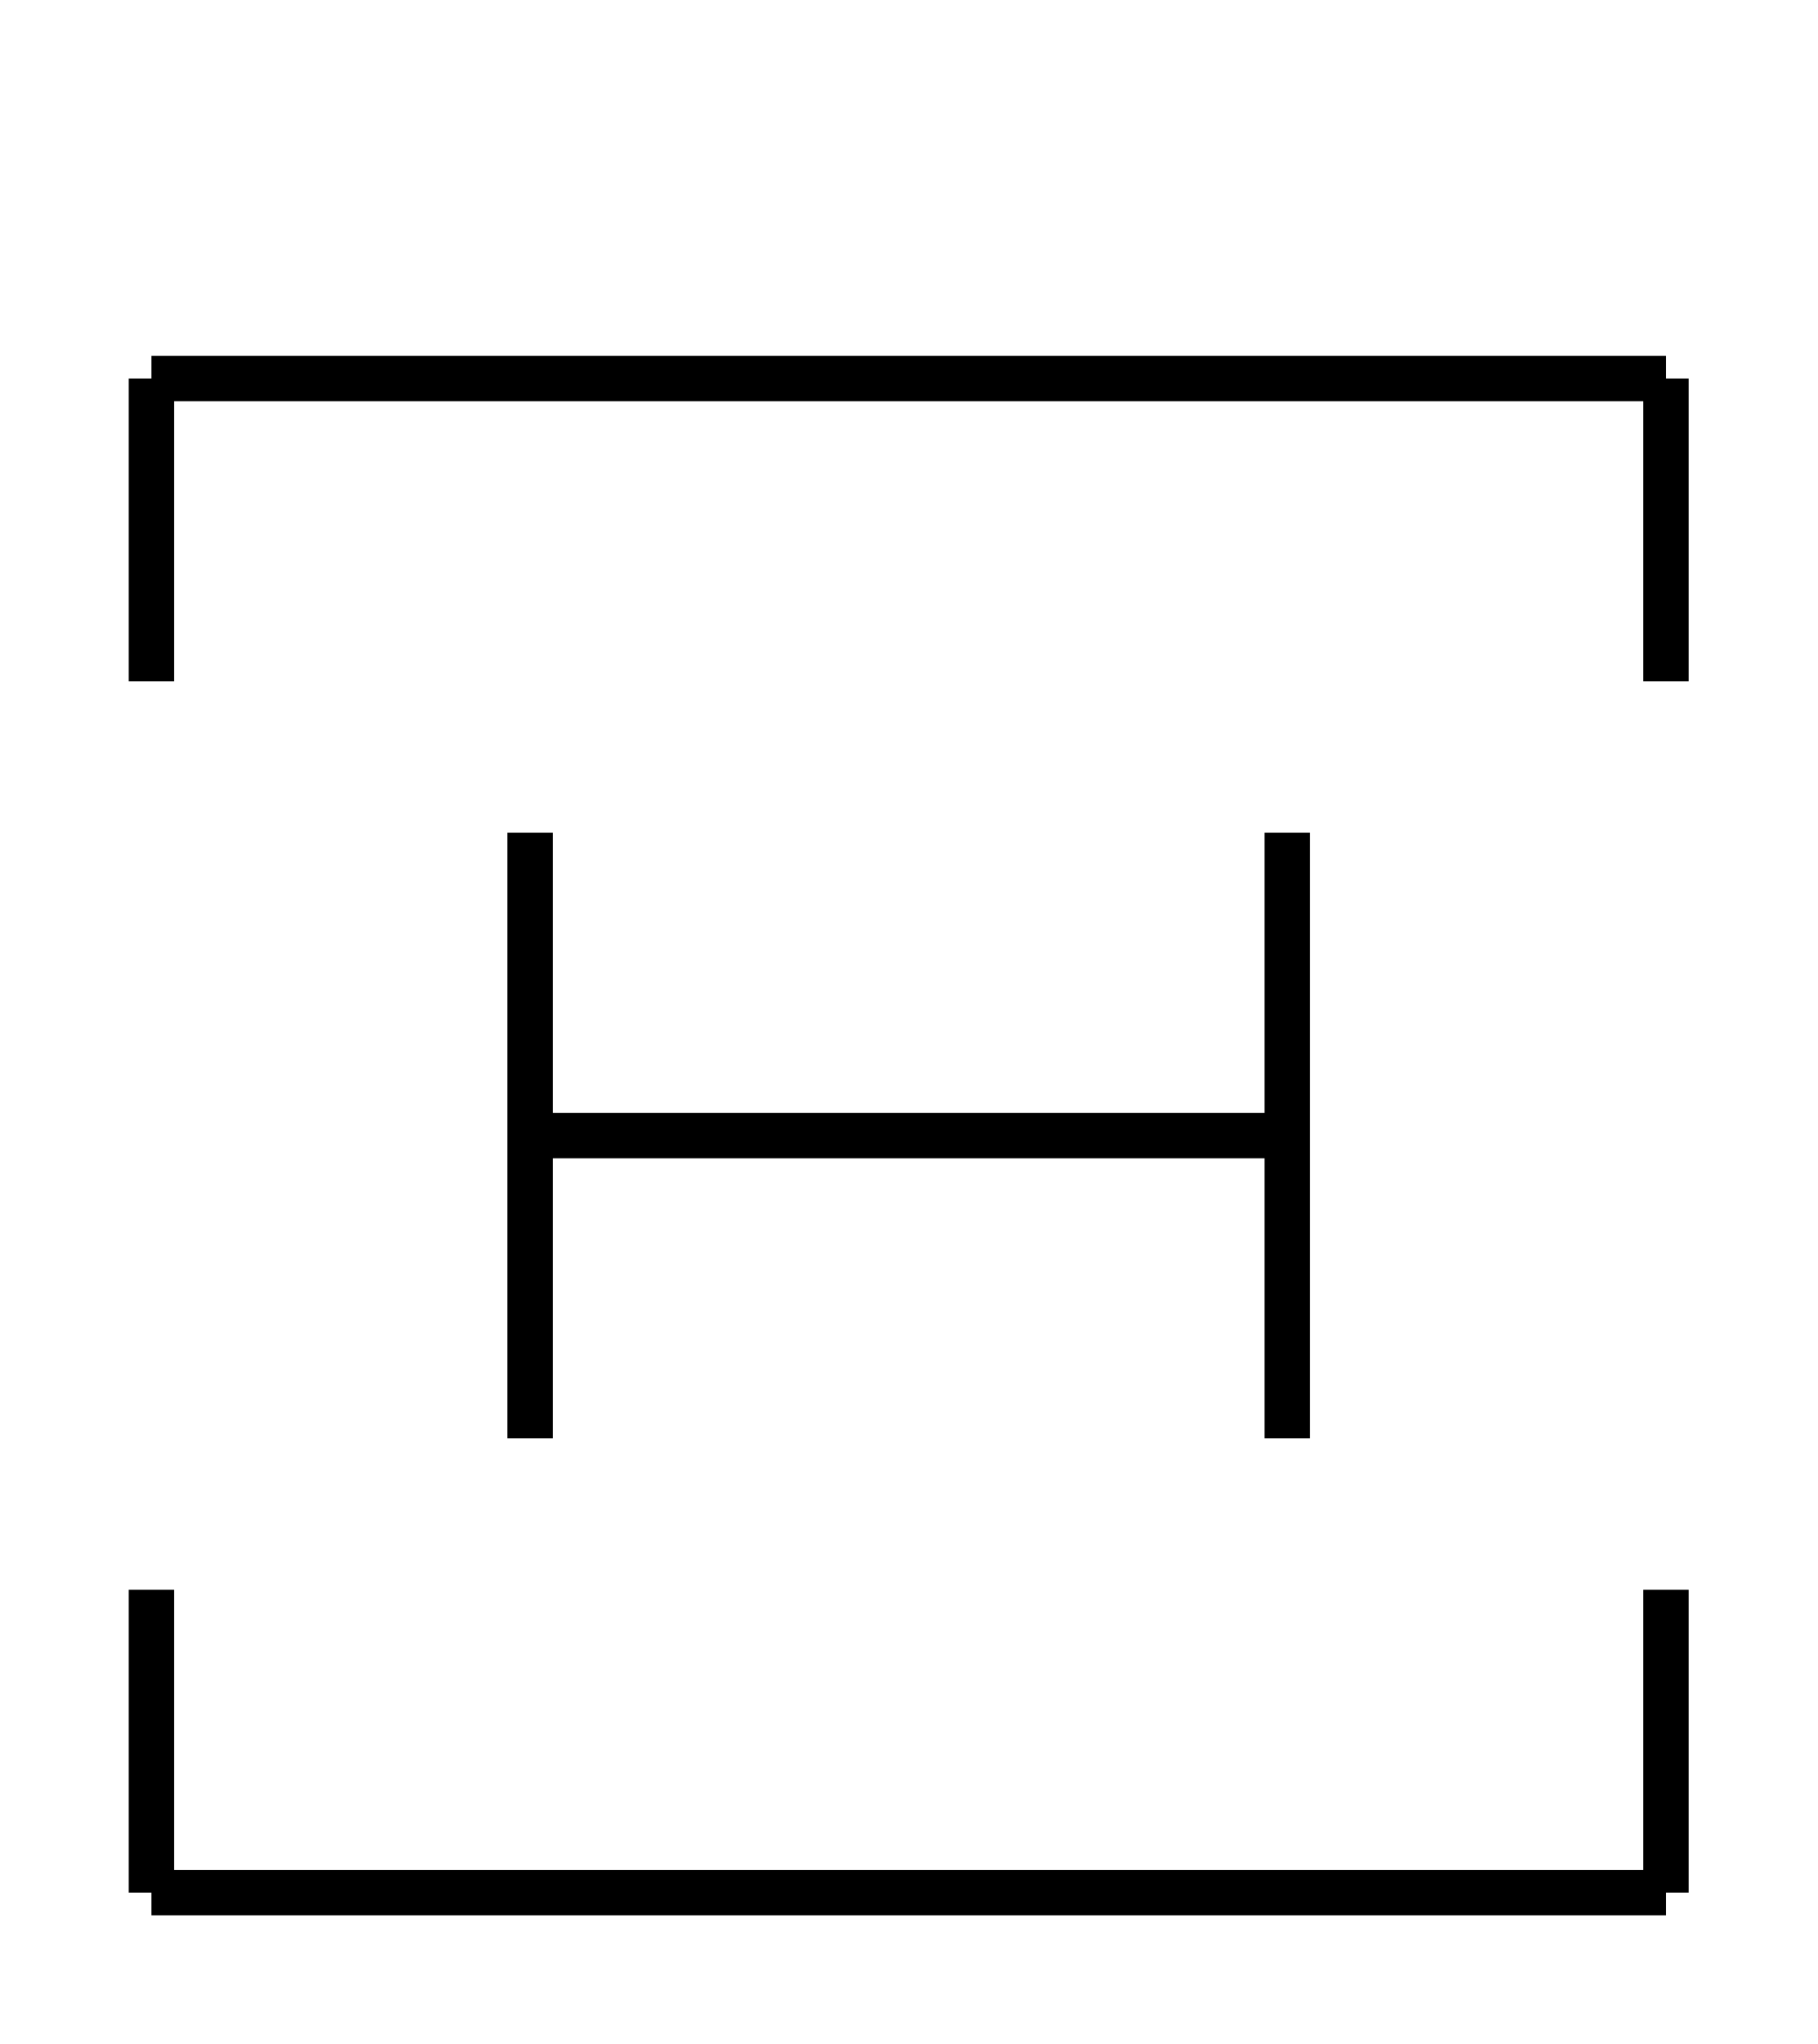
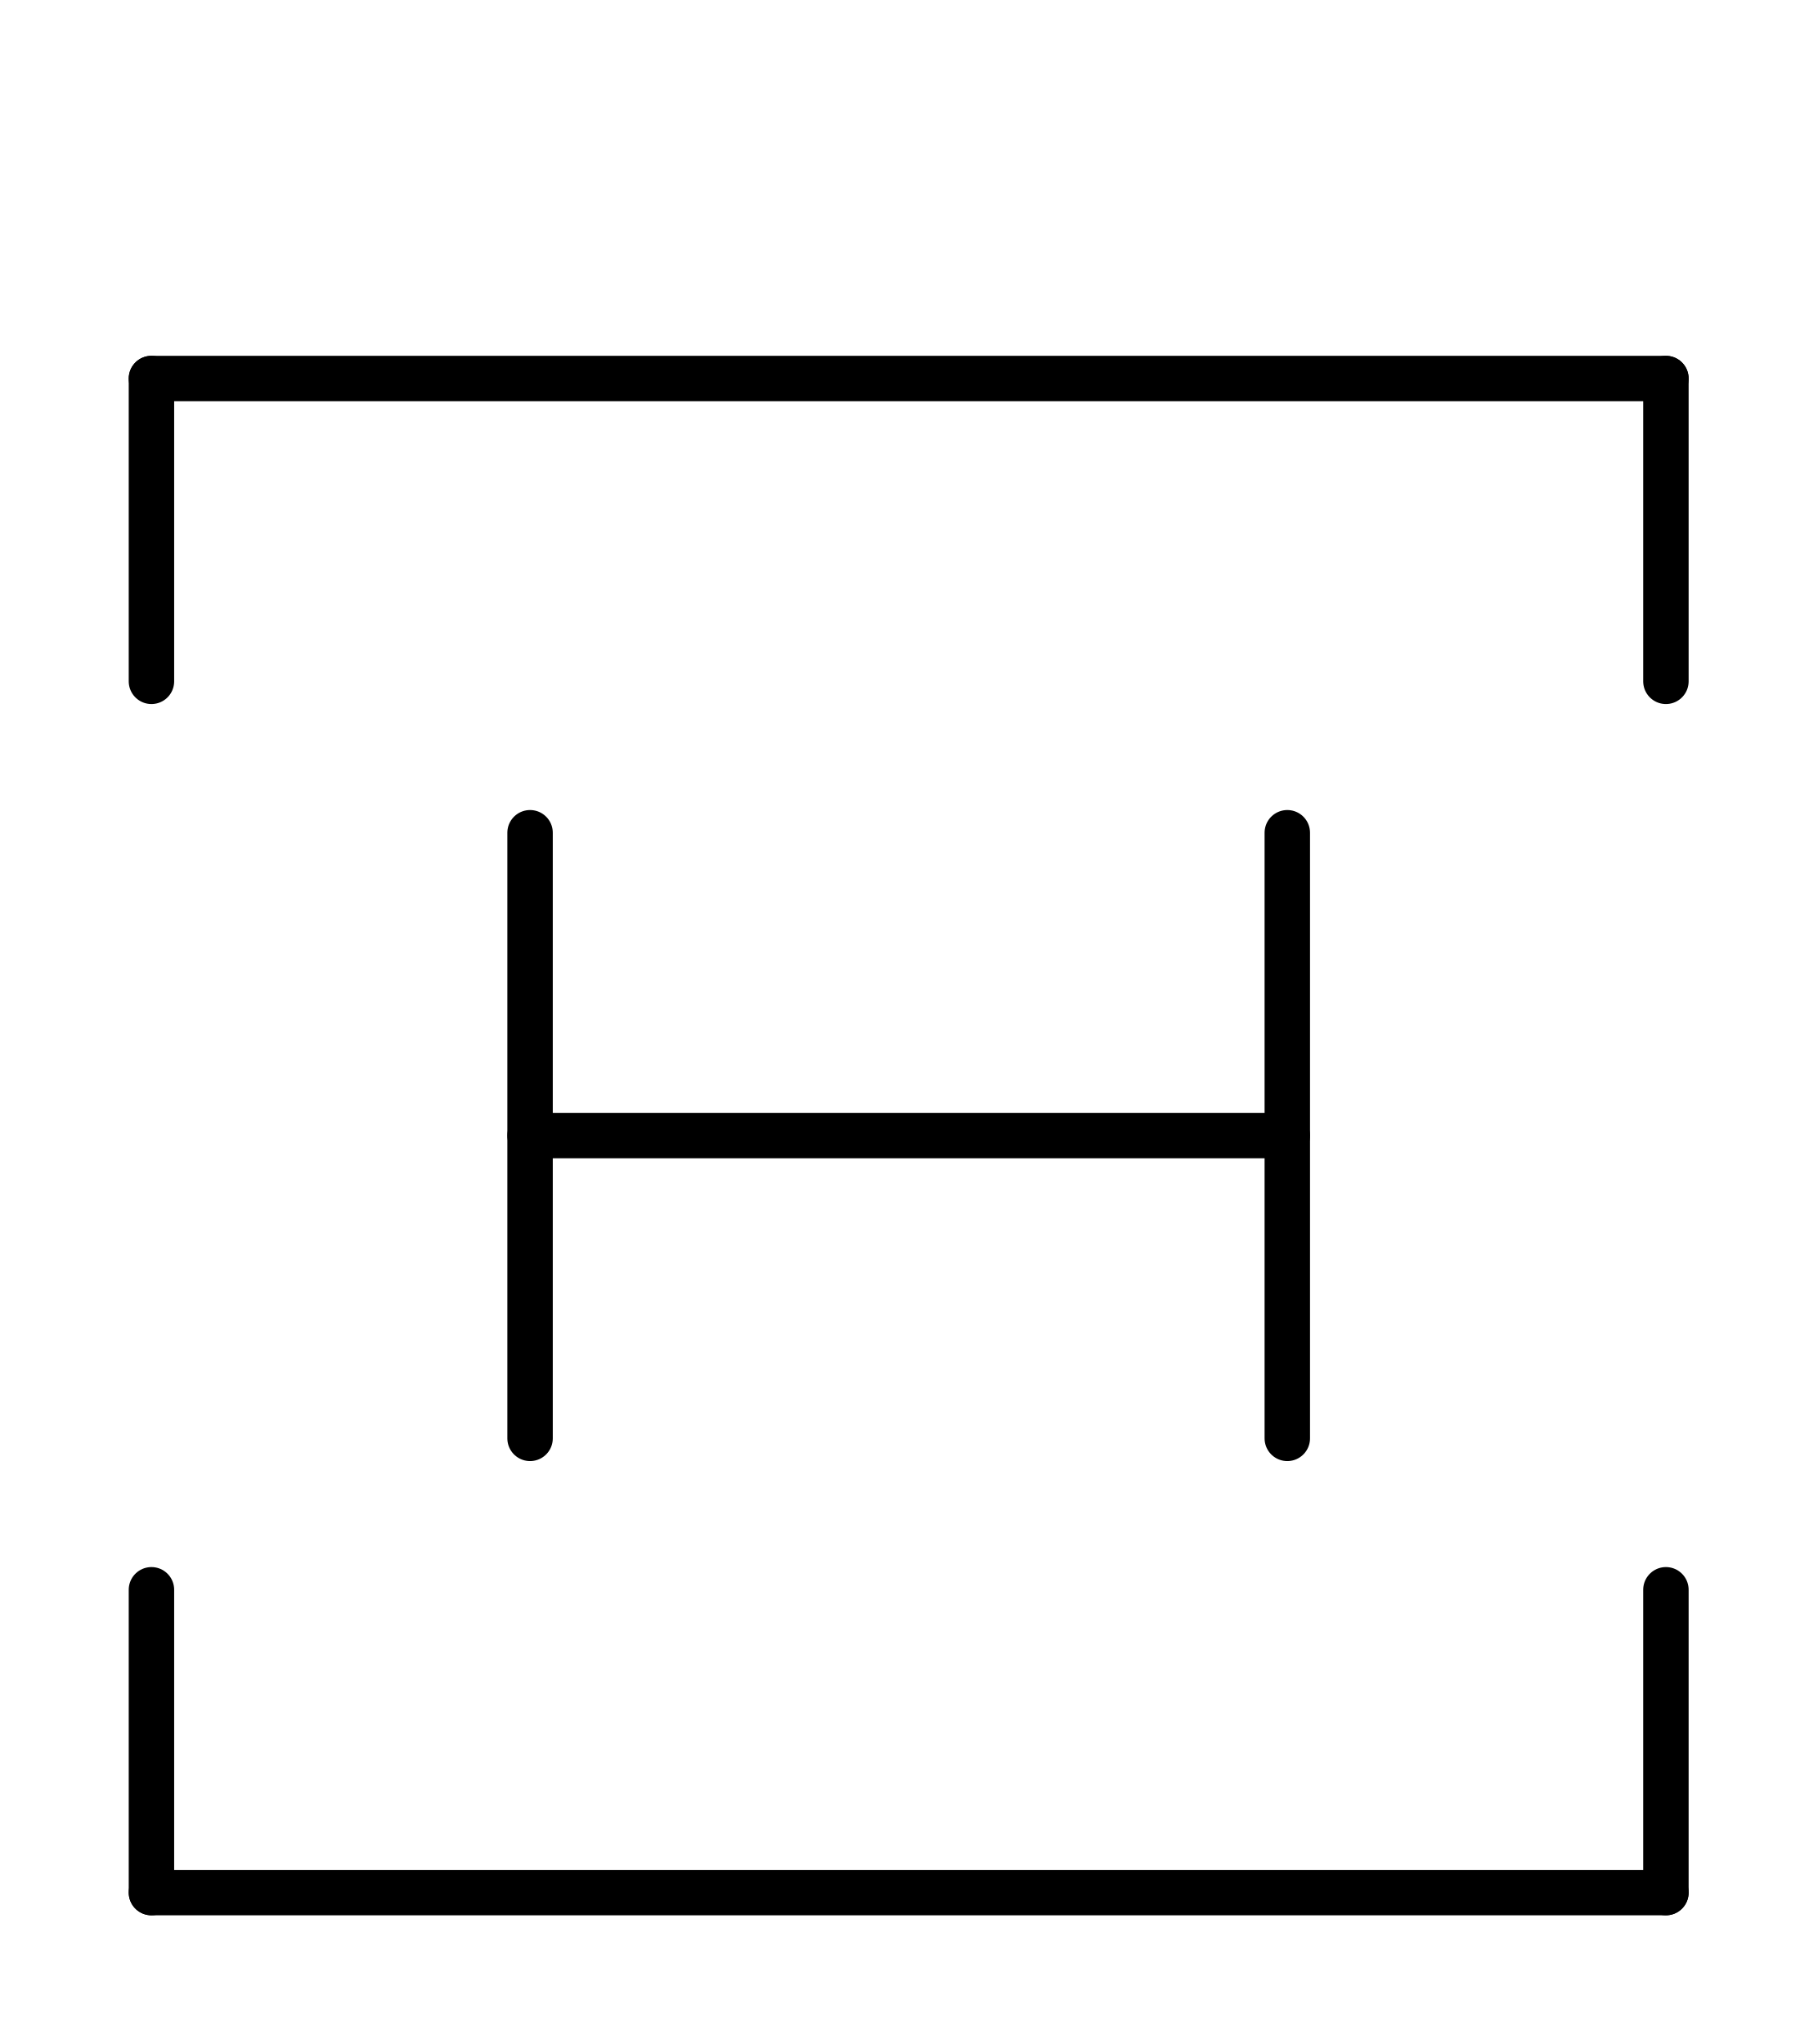
<svg xmlns="http://www.w3.org/2000/svg" width="240" height="270">
-   <style>* {fill: #ade; stroke: #000; stroke-width: 6px;} .vide {fill: none;}</style>
+   <style>* {fill: #ade; stroke: #000; stroke-width: 6px; stroke-linejoin: round;} .vide {fill: none;}</style>
  <g>
    <polygon points="20,250 220,250" />
    <polygon points="20,50 220,50" />
    <polygon points="70,150 170,150" />
  </g>
  <g>
    <polygon points="20,50 20,90" />
    <polygon points="220,50 220,90" />
    <polygon points="20,250 20,210" />
    <polygon points="220,250 220,210" />
    <polygon points="70,110 70,190" />
    <polygon points="170,110 170,190" />
  </g>
</svg>
